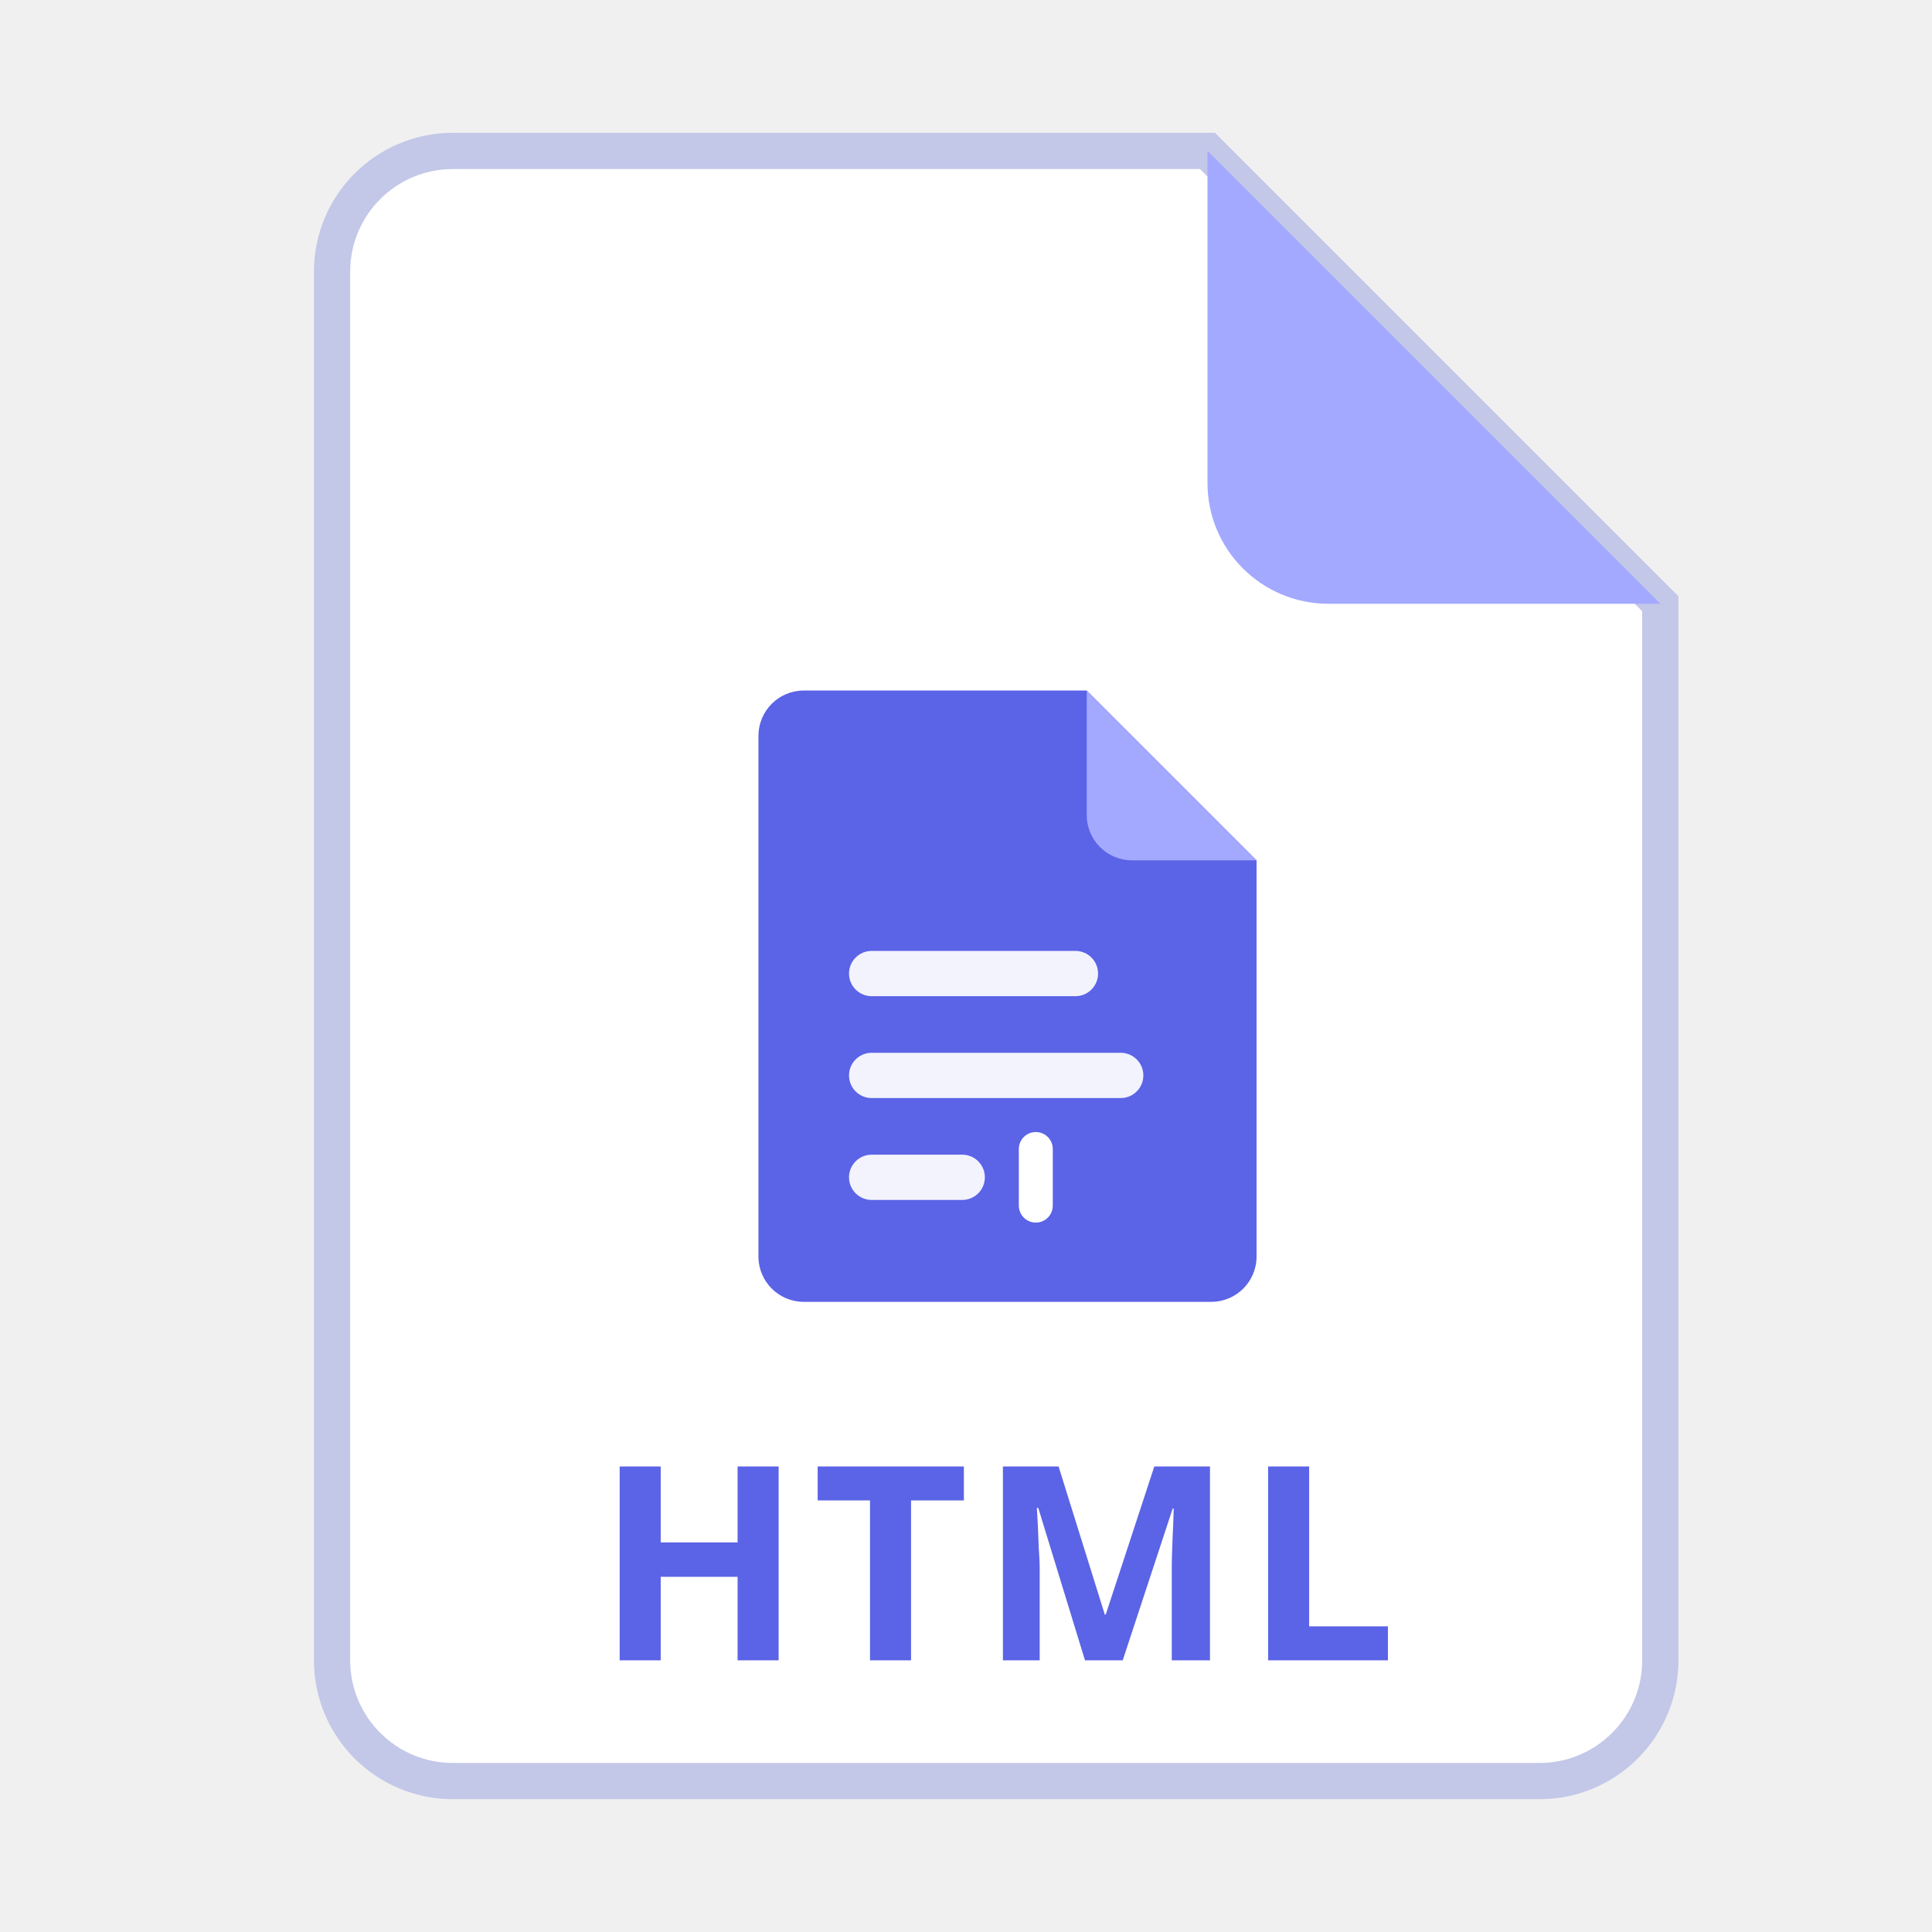
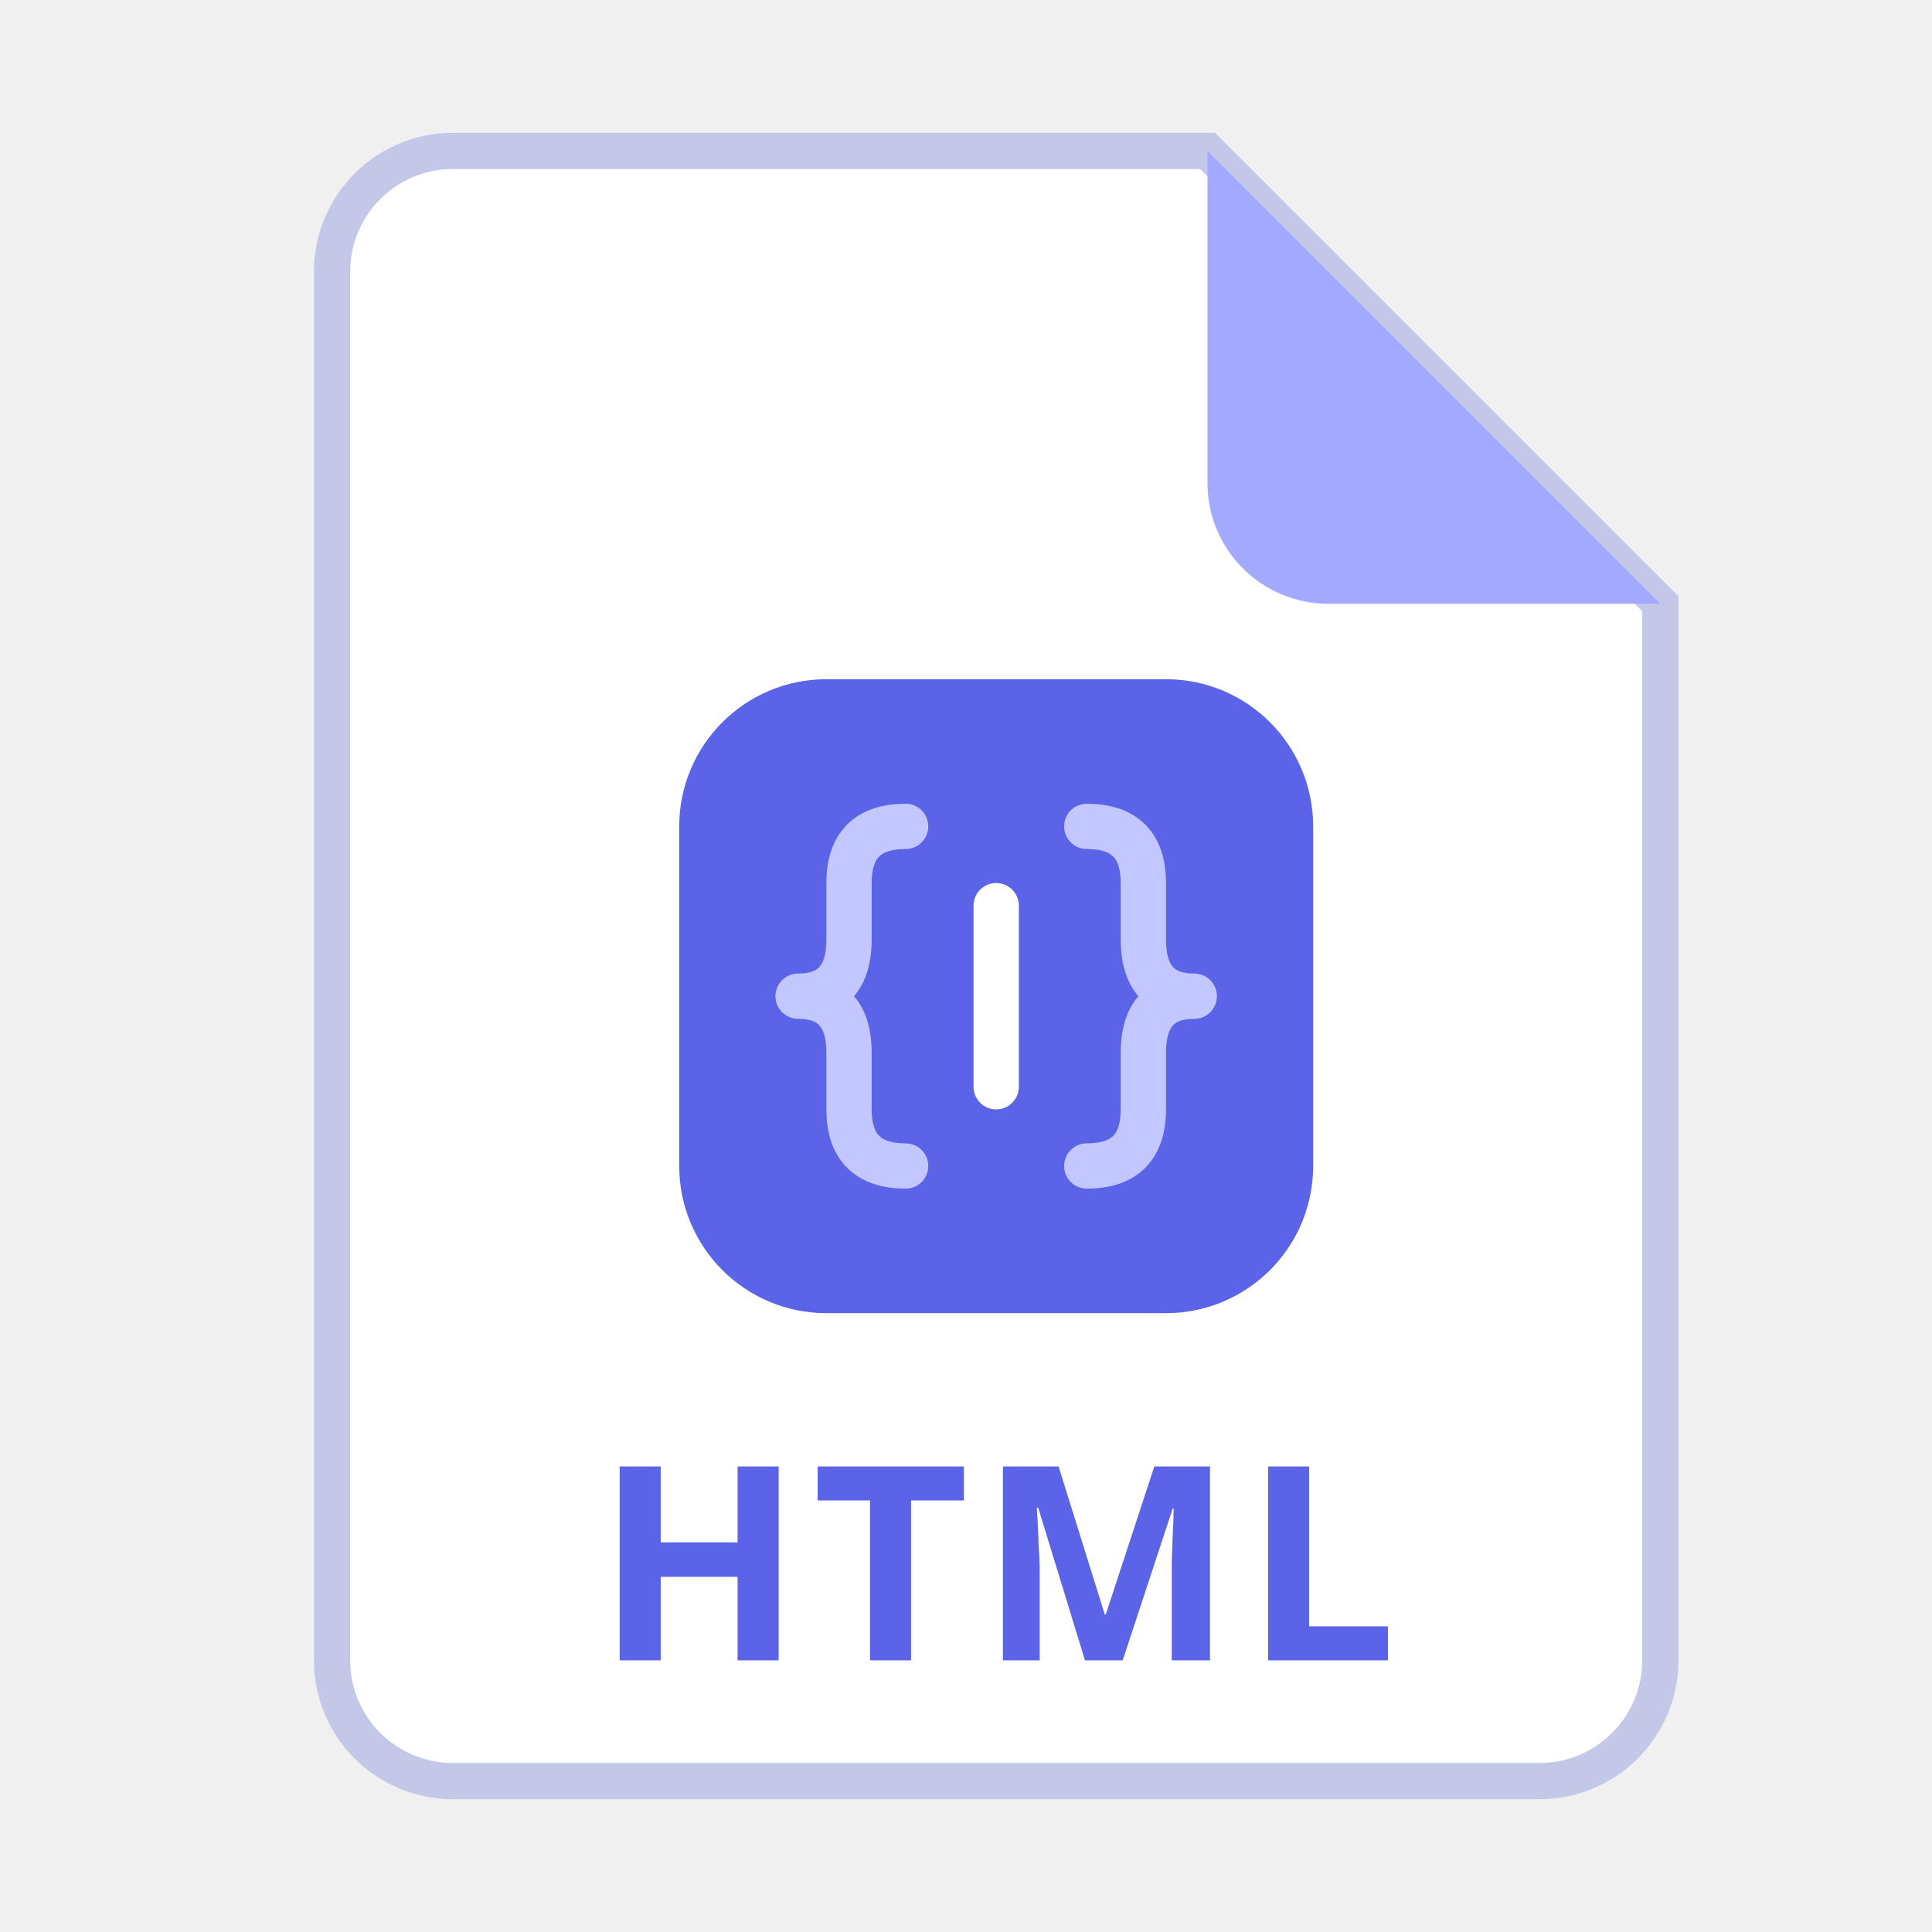
<svg xmlns="http://www.w3.org/2000/svg" width="64" height="64" viewBox="0 0 64 64">
  <path d="M15 5h25l15 15v35a4 4 0 0 1-4 4H15a4 4 0 0 1-4-4V9a4 4 0 0 1 4-4z" fill="#ffffff" stroke="#c3c7e8" stroke-width="1.2" />
  <path d="M40 5v11a4 4 0 0 0 4 4h11z" fill="#a3a9ff" />
  <g transform="translate(21 21) scale(.375)">
-     <path d="M15 5h25l15 15v35a4 4 0 0 1-4 4H15a4 4 0 0 1-4-4V9a4 4 0 0 1 4-4z" fill="#5b63e6" />
-     <path d="M40 5v11a4 4 0 0 0 4 4h11z" fill="#a3a9ff" />
-     <rect x="19" y="28" width="22" height="4" rx="2" fill="#fff" fill-opacity=".92" />
-     <rect x="19" y="37" width="26" height="4" rx="2" fill="#fff" fill-opacity=".92" />
-     <rect x="19" y="46" width="12" height="4" rx="2" fill="#fff" fill-opacity=".92" />
-     <rect x="34" y="44" width="3" height="8" rx="1.5" fill="#fff" />
+     <rect x="4" y="4" width="56" height="56" rx="13" fill="#5b63e6" />
+     <g fill="none" stroke-linecap="round" stroke-linejoin="round" stroke-width="4">
+       <path d="M24 17q-5 0-5 5v5q0 5-4.5 5q4.5 0 4.5 5v5q0 5 5 5" stroke="#c3c7ff" />
+       <path d="M40 17q5 0 5 5v5q0 5 4.5 5q-4.5 0-4.5 5v5q0 5-5 5" stroke="#c3c7ff" />
+       <path d="M32 24v16" stroke="#ffffff" />
+     </g>
  </g>
  <text x="33" y="55" text-anchor="middle" font-family="Geist" font-weight="600" font-size="9" letter-spacing=".3" fill="#5b63e6">HTML</text>
</svg>
